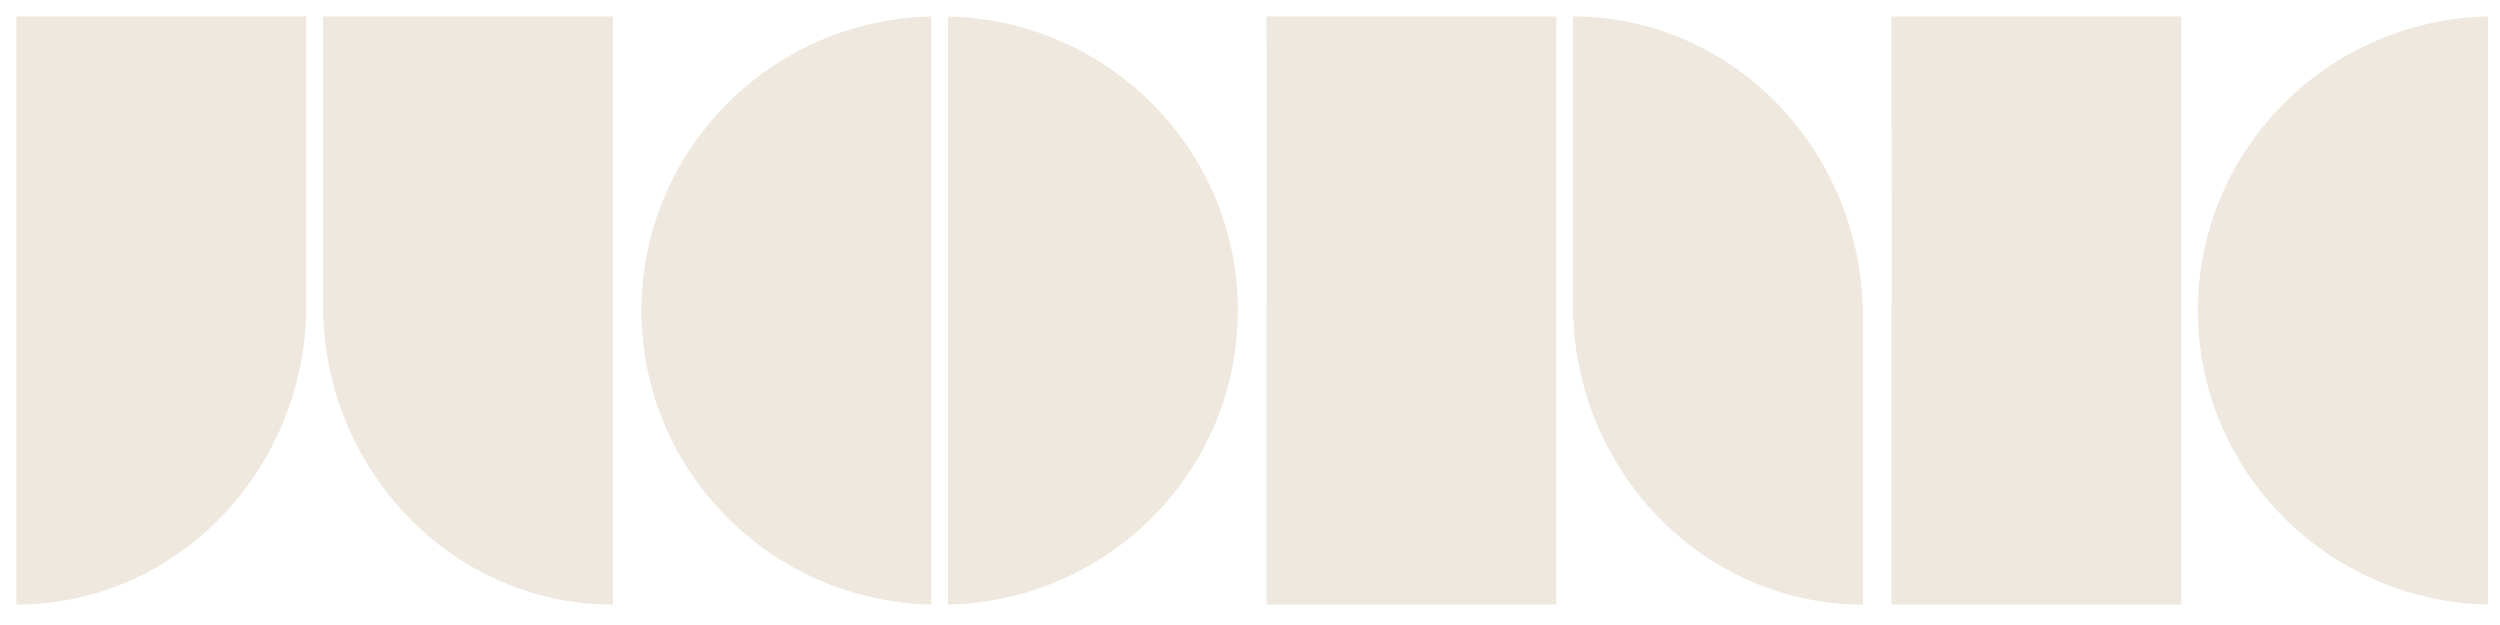
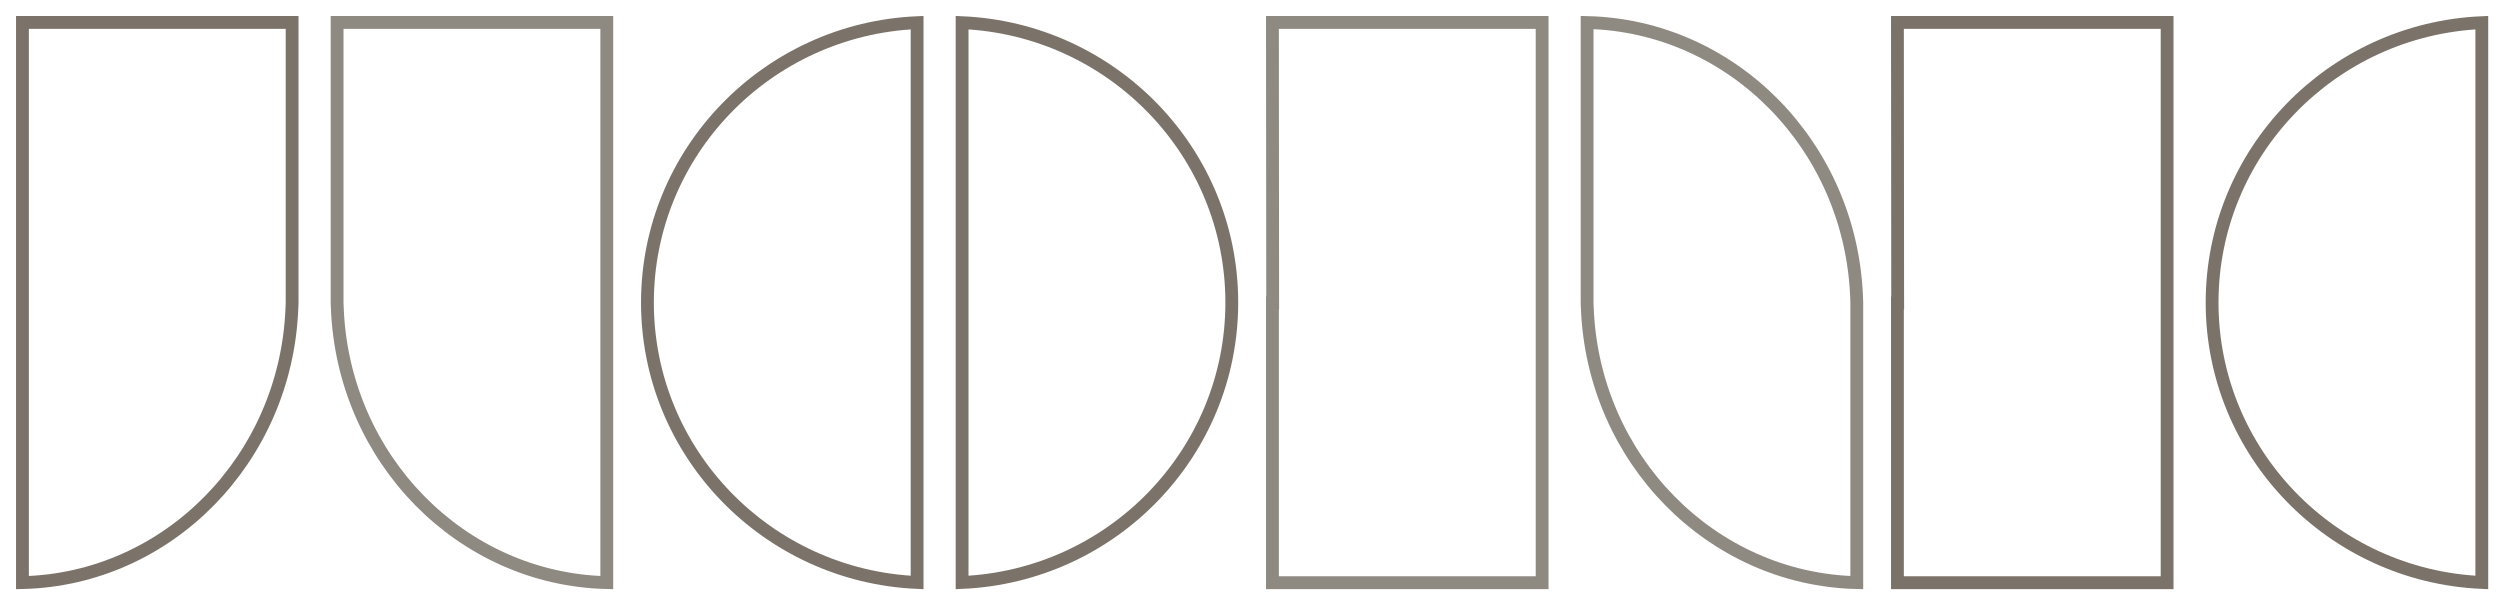
- <svg xmlns="http://www.w3.org/2000/svg" width="152" height="38" viewBox="0 0 152 38" fill="none">
-   <path d="M95.635 1C105.125 1 112.865 8.767 113.249 18.5H113.264V36.76C103.774 36.76 96.034 28.992 95.65 19.26H95.635V1Z" fill="#EFE8DF" />
-   <path d="M77.014 18.5H77V36.76H94.628V19.26V1H77L77.014 18.5Z" fill="#EFE8DF" />
-   <path d="M37.264 36.76C27.774 36.76 20.034 28.992 19.65 19.26H19.636V1H37.264V18.5V36.76Z" fill="#EFE8DF" />
-   <path d="M1 36.76C10.49 36.76 18.229 28.992 18.614 19.26H18.628V1H1V18.5V36.76Z" fill="#EFE8DF" />
-   <path d="M115.014 18.5H115V36.76H132.628V19.26V1H115L115.014 18.5Z" fill="#EFE8DF" />
-   <path d="M151.264 1C141.491 1.212 133.635 9.136 133.635 18.88C133.635 28.624 141.491 36.548 151.264 36.76V1Z" fill="#EFE8DF" />
-   <path d="M56.628 1C46.856 1.212 39 9.136 39 18.88C39 28.624 46.856 36.548 56.628 36.76V1Z" fill="#EFE8DF" />
-   <path d="M57.636 1C67.408 1.212 75.264 9.136 75.264 18.88C75.264 28.624 67.408 36.548 57.636 36.76V1Z" fill="#EFE8DF" />
+ <svg xmlns="http://www.w3.org/2000/svg" width="156" height="38" viewBox="0 0 156 38" fill="none">
+   <path d="M115.85 18.515L115.864 18.871V36.355C106.785 36.141 99.421 28.638 99.049 19.245L99.035 18.889V1.405C108.114 1.619 115.479 9.122 115.85 18.515Z" stroke="#8E8981" stroke-width="0.8" />
+   <path d="M79.4 18.9V36.36H96.228V19.26V1.4H79.4L79.414 18.499L79.415 18.9H79.4Z" stroke="#8E8981" stroke-width="0.8" />
+   <path d="M21.049 19.245L21.035 18.889V1.4H37.864V18.5V36.355C28.785 36.141 21.421 28.638 21.049 19.245Z" stroke="#8E8981" stroke-width="0.8" />
+   <path d="M18.214 19.245L18.228 18.889V1.4H1.4V18.5V36.355C10.479 36.141 17.843 28.638 18.214 19.245Z" stroke="#7B7369" stroke-width="0.8" />
+   <path d="M118.4 18.9V36.36H135.228V19.26V1.4H118.4L118.414 18.499L118.415 18.9H118.4Z" stroke="#7B7369" stroke-width="0.8" />
+   <path d="M138.035 18.88C138.035 9.493 145.496 1.829 154.864 1.413V36.347C145.496 35.931 138.035 28.267 138.035 18.88Z" stroke="#7B7369" stroke-width="0.8" />
+   <path d="M40.4 18.88C40.4 9.493 47.861 1.829 57.228 1.413V36.347C47.861 35.931 40.4 28.267 40.4 18.88Z" stroke="#7B7369" stroke-width="0.8" />
+   <path d="M76.864 18.88C76.864 9.493 69.403 1.829 60.035 1.413V36.347C69.403 35.931 76.864 28.267 76.864 18.88Z" stroke="#7B7369" stroke-width="0.8" />
</svg>
